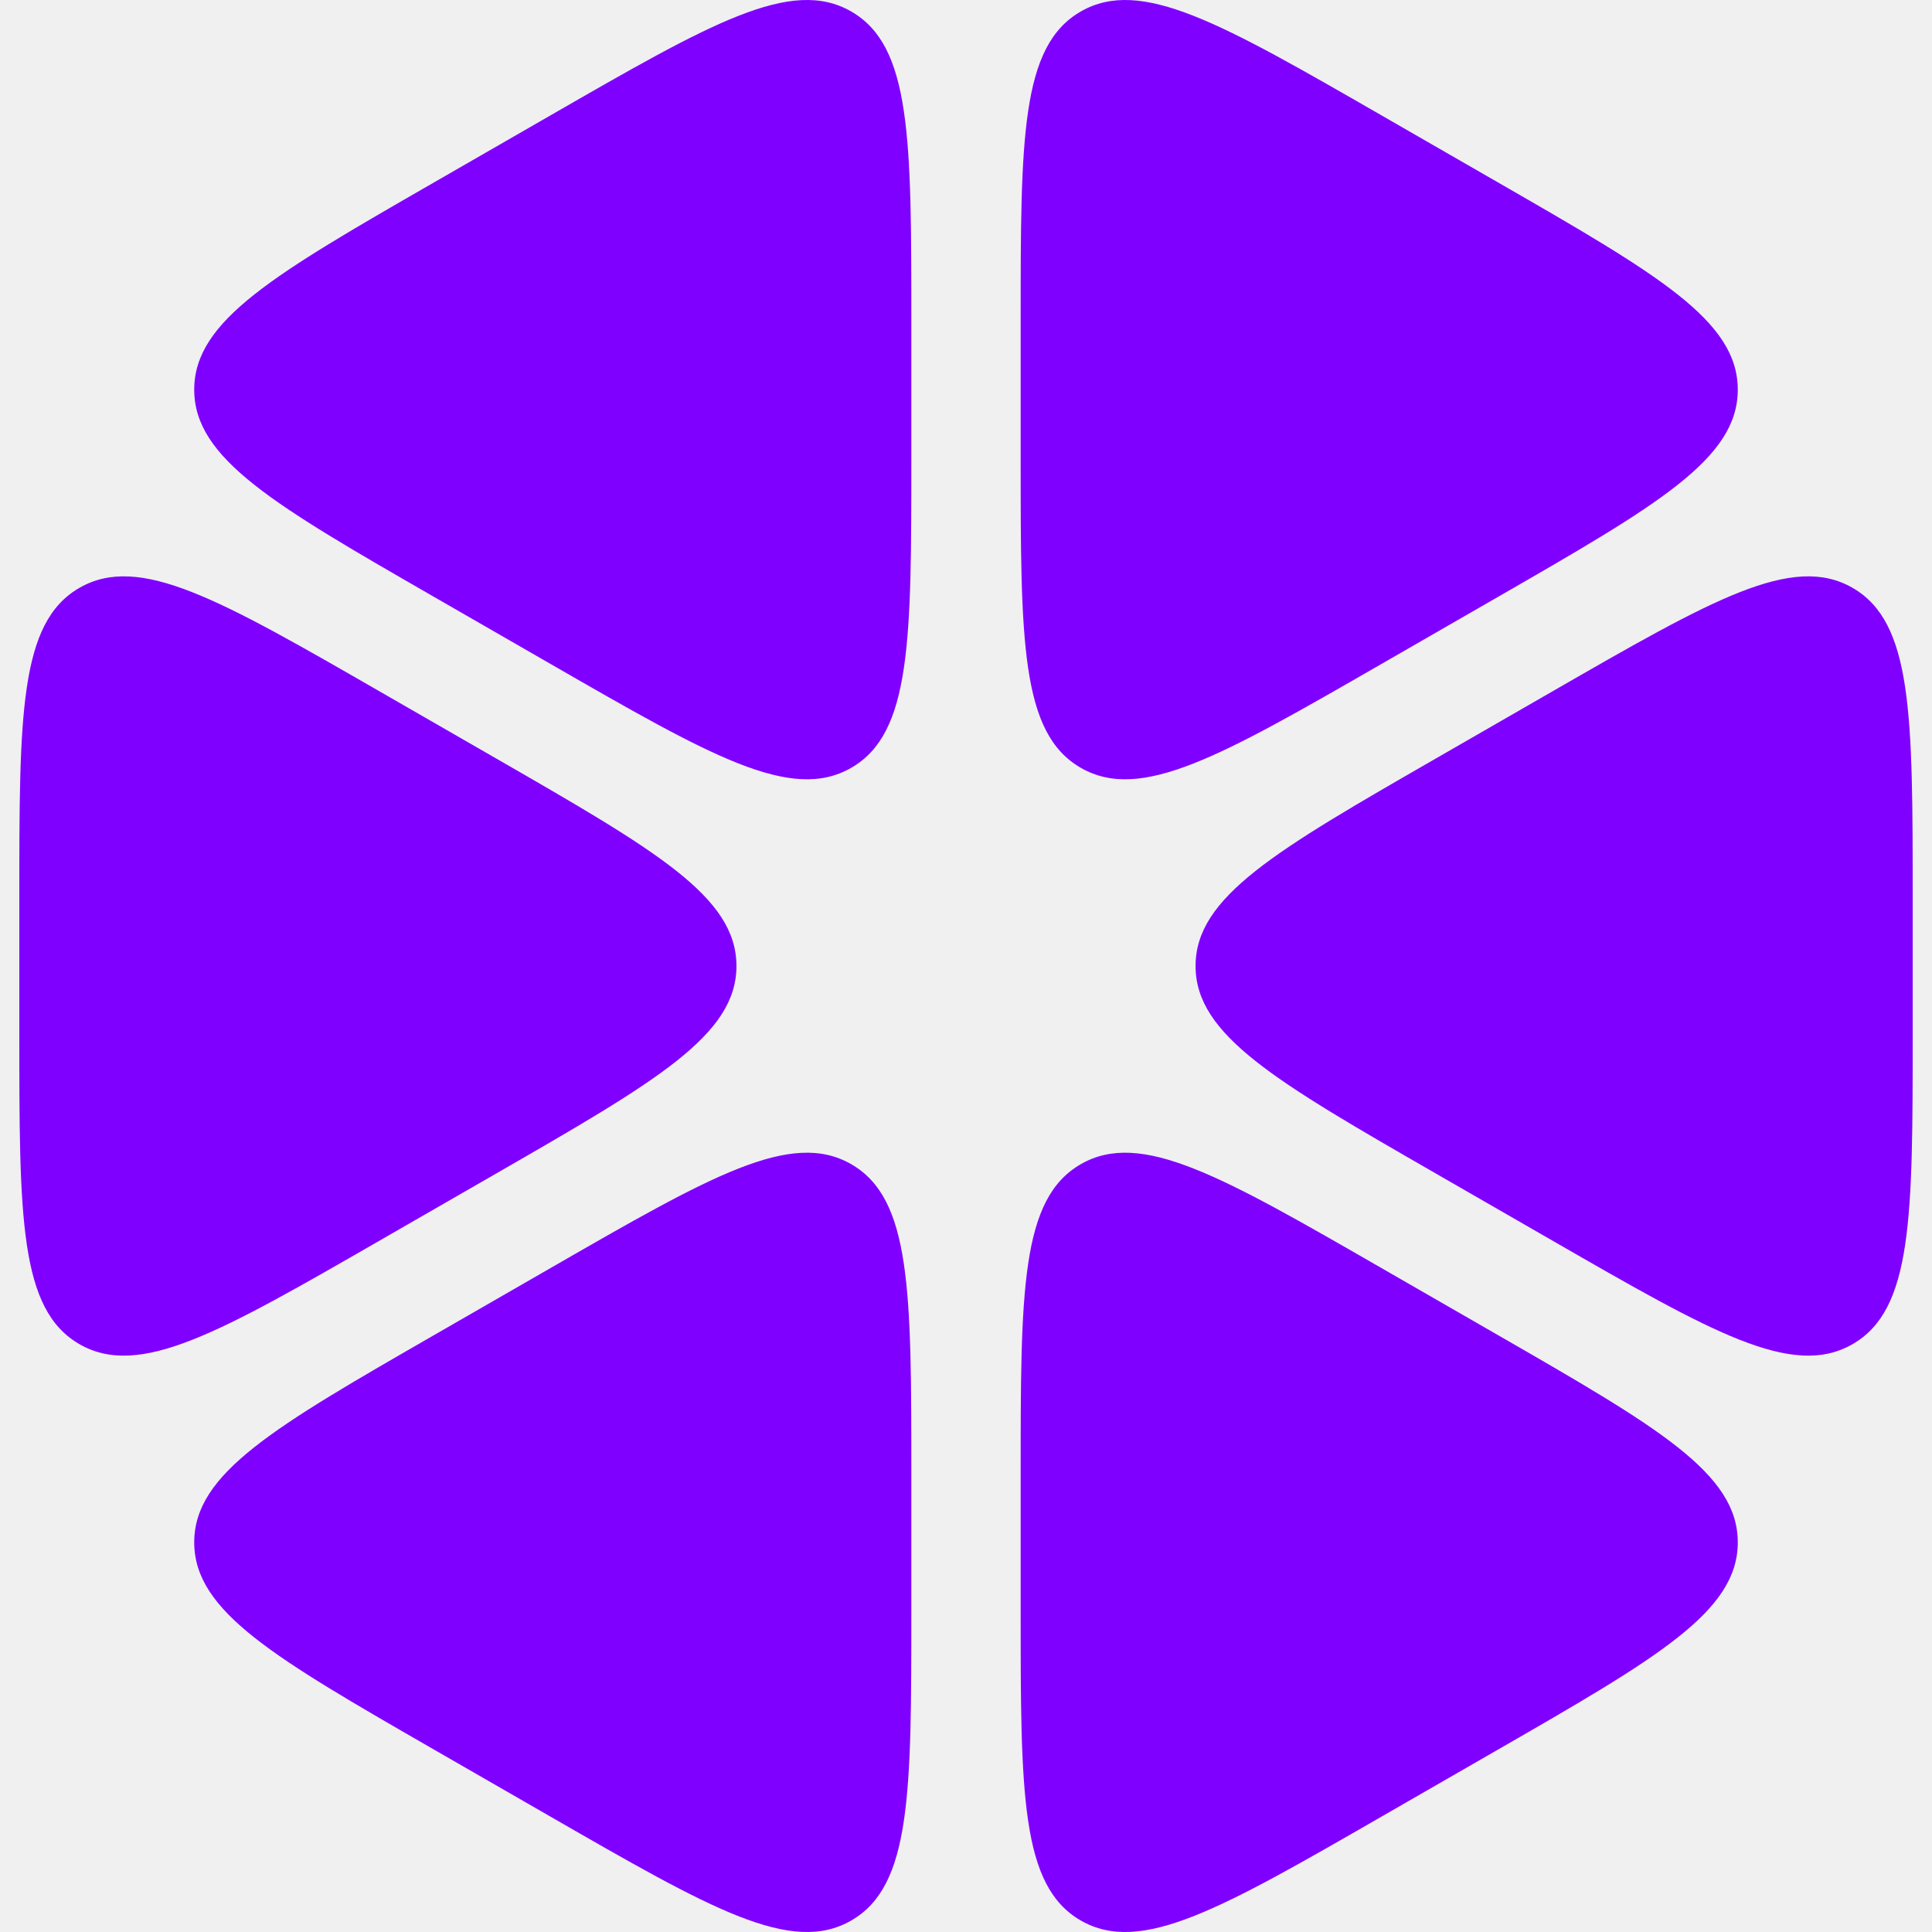
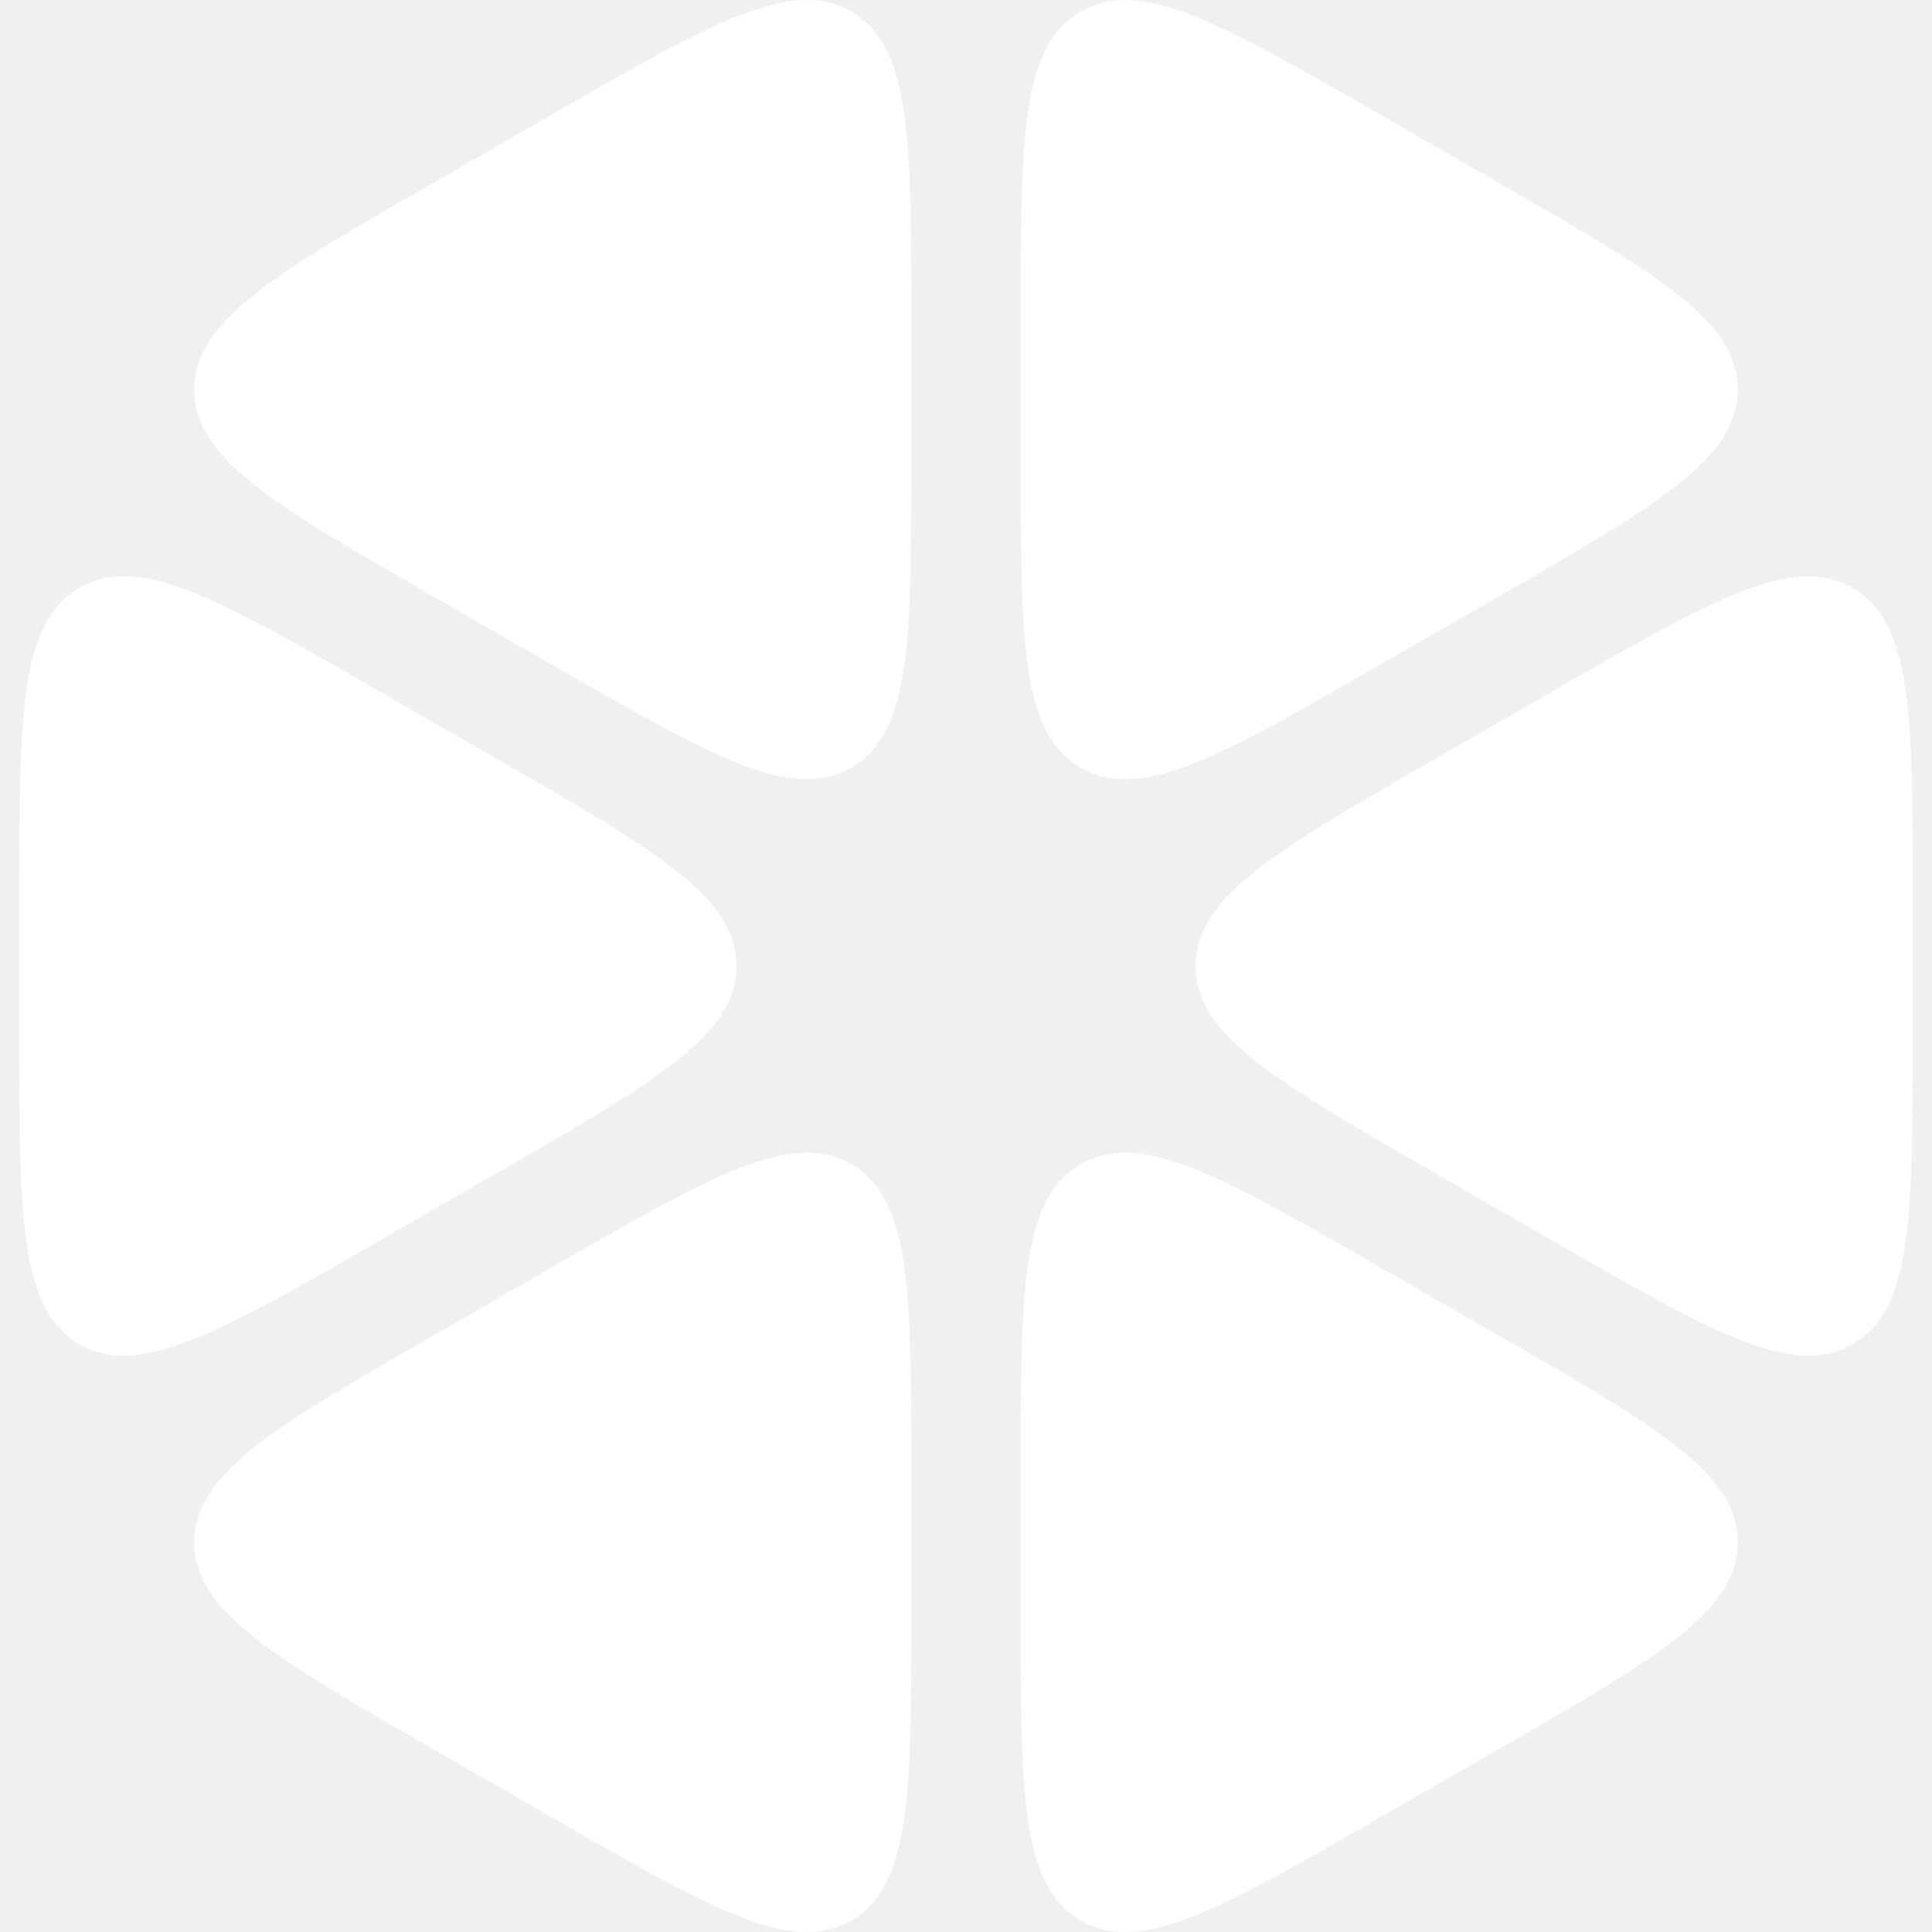
<svg xmlns="http://www.w3.org/2000/svg" width="200" height="200" viewBox="0 0 200 200" fill="none">
-   <path d="M94.342 33.43C94.342 14.325 94.342 4.772 88.118 1.189C81.895 -2.393 73.596 2.384 56.999 11.936L45.001 18.842C28.404 28.395 20.106 33.172 20.106 40.336C20.106 47.501 28.404 52.277 45.001 61.83L56.999 68.736C73.596 78.289 81.895 83.065 88.118 79.483C94.342 75.901 94.342 66.348 94.342 47.242V33.43Z" fill="#8000FF" />
-   <path d="M39.343 71.6C22.746 62.047 14.448 57.271 8.224 60.853C2 64.436 2 73.988 2 93.094V106.906C2 126.012 2 135.564 8.224 139.147C14.448 142.729 22.746 137.953 39.343 128.4L51.341 121.494C67.938 111.941 76.237 107.165 76.237 100C76.237 92.835 67.938 88.059 51.341 78.506L39.343 71.6Z" fill="#8000FF" />
-   <path d="M45.001 138.17C28.404 147.723 20.106 152.499 20.106 159.664C20.106 166.828 28.404 171.605 45.001 181.158L56.999 188.064C73.596 197.616 81.895 202.393 88.118 198.811C94.342 195.228 94.342 185.675 94.342 166.57V152.758C94.342 133.652 94.342 124.099 88.118 120.517C81.895 116.935 73.596 121.711 56.999 131.264L45.001 138.17Z" fill="#8000FF" />
-   <path d="M105.658 166.569C105.658 185.675 105.658 195.228 111.882 198.81C118.106 202.393 126.404 197.616 143.001 188.063L154.999 181.158C171.596 171.605 179.894 166.828 179.894 159.664C179.894 152.499 171.596 147.723 154.999 138.17L143.001 131.264C126.404 121.711 118.106 116.935 111.882 120.517C105.658 124.099 105.658 133.652 105.658 152.758V166.569Z" fill="#8000FF" />
-   <path d="M160.657 128.4C177.254 137.953 185.552 142.729 191.776 139.147C198 135.564 198 126.011 198 106.906V93.094C198 73.989 198 64.436 191.776 60.853C185.552 57.271 177.254 62.047 160.657 71.6L148.659 78.506C132.062 88.059 123.764 92.835 123.764 100C123.764 107.165 132.062 111.941 148.659 121.494L160.657 128.4Z" fill="#8000FF" />
-   <path d="M154.999 61.83C171.596 52.277 179.894 47.501 179.894 40.336C179.894 33.172 171.596 28.395 154.999 18.842L143.001 11.937C126.404 2.384 118.106 -2.393 111.882 1.19C105.658 4.772 105.658 14.325 105.658 33.431V47.242C105.658 66.348 105.658 75.901 111.882 79.483C118.106 83.065 126.404 78.289 143.001 68.736L154.999 61.83Z" fill="#8000FF" />
+   <path d="M94.342 33.43C94.342 14.325 94.342 4.772 88.118 1.189C81.895 -2.393 73.596 2.384 56.999 11.936L45.001 18.842C28.404 28.395 20.106 33.172 20.106 40.336C20.106 47.501 28.404 52.277 45.001 61.83L56.999 68.736C73.596 78.289 81.895 83.065 88.118 79.483C94.342 75.901 94.342 66.348 94.342 47.242V33.43Z" fill="white" />
+   <path d="M39.343 71.6C22.746 62.047 14.448 57.271 8.224 60.853C2 64.436 2 73.988 2 93.094V106.906C2 126.012 2 135.564 8.224 139.147C14.448 142.729 22.746 137.953 39.343 128.4L51.341 121.494C67.938 111.941 76.237 107.165 76.237 100C76.237 92.835 67.938 88.059 51.341 78.506L39.343 71.6Z" fill="white" />
+   <path d="M45.001 138.17C28.404 147.723 20.106 152.499 20.106 159.664C20.106 166.828 28.404 171.605 45.001 181.158L56.999 188.064C73.596 197.616 81.895 202.393 88.118 198.811C94.342 195.228 94.342 185.675 94.342 166.57V152.758C94.342 133.652 94.342 124.099 88.118 120.517C81.895 116.935 73.596 121.711 56.999 131.264L45.001 138.17Z" fill="white" />
+   <path d="M105.658 166.569C105.658 185.675 105.658 195.228 111.882 198.81C118.106 202.393 126.404 197.616 143.001 188.063L154.999 181.158C171.596 171.605 179.894 166.828 179.894 159.664C179.894 152.499 171.596 147.723 154.999 138.17L143.001 131.264C126.404 121.711 118.106 116.935 111.882 120.517C105.658 124.099 105.658 133.652 105.658 152.758V166.569Z" fill="white" />
+   <path d="M160.657 128.4C177.254 137.953 185.552 142.729 191.776 139.147C198 135.564 198 126.011 198 106.906V93.094C198 73.989 198 64.436 191.776 60.853C185.552 57.271 177.254 62.047 160.657 71.6L148.659 78.506C132.062 88.059 123.764 92.835 123.764 100C123.764 107.165 132.062 111.941 148.659 121.494L160.657 128.4Z" fill="white" />
+   <path d="M154.999 61.83C171.596 52.277 179.894 47.501 179.894 40.336C179.894 33.172 171.596 28.395 154.999 18.842L143.001 11.937C126.404 2.384 118.106 -2.393 111.882 1.19C105.658 4.772 105.658 14.325 105.658 33.431V47.242C105.658 66.348 105.658 75.901 111.882 79.483C118.106 83.065 126.404 78.289 143.001 68.736L154.999 61.83Z" fill="white" />
</svg>
